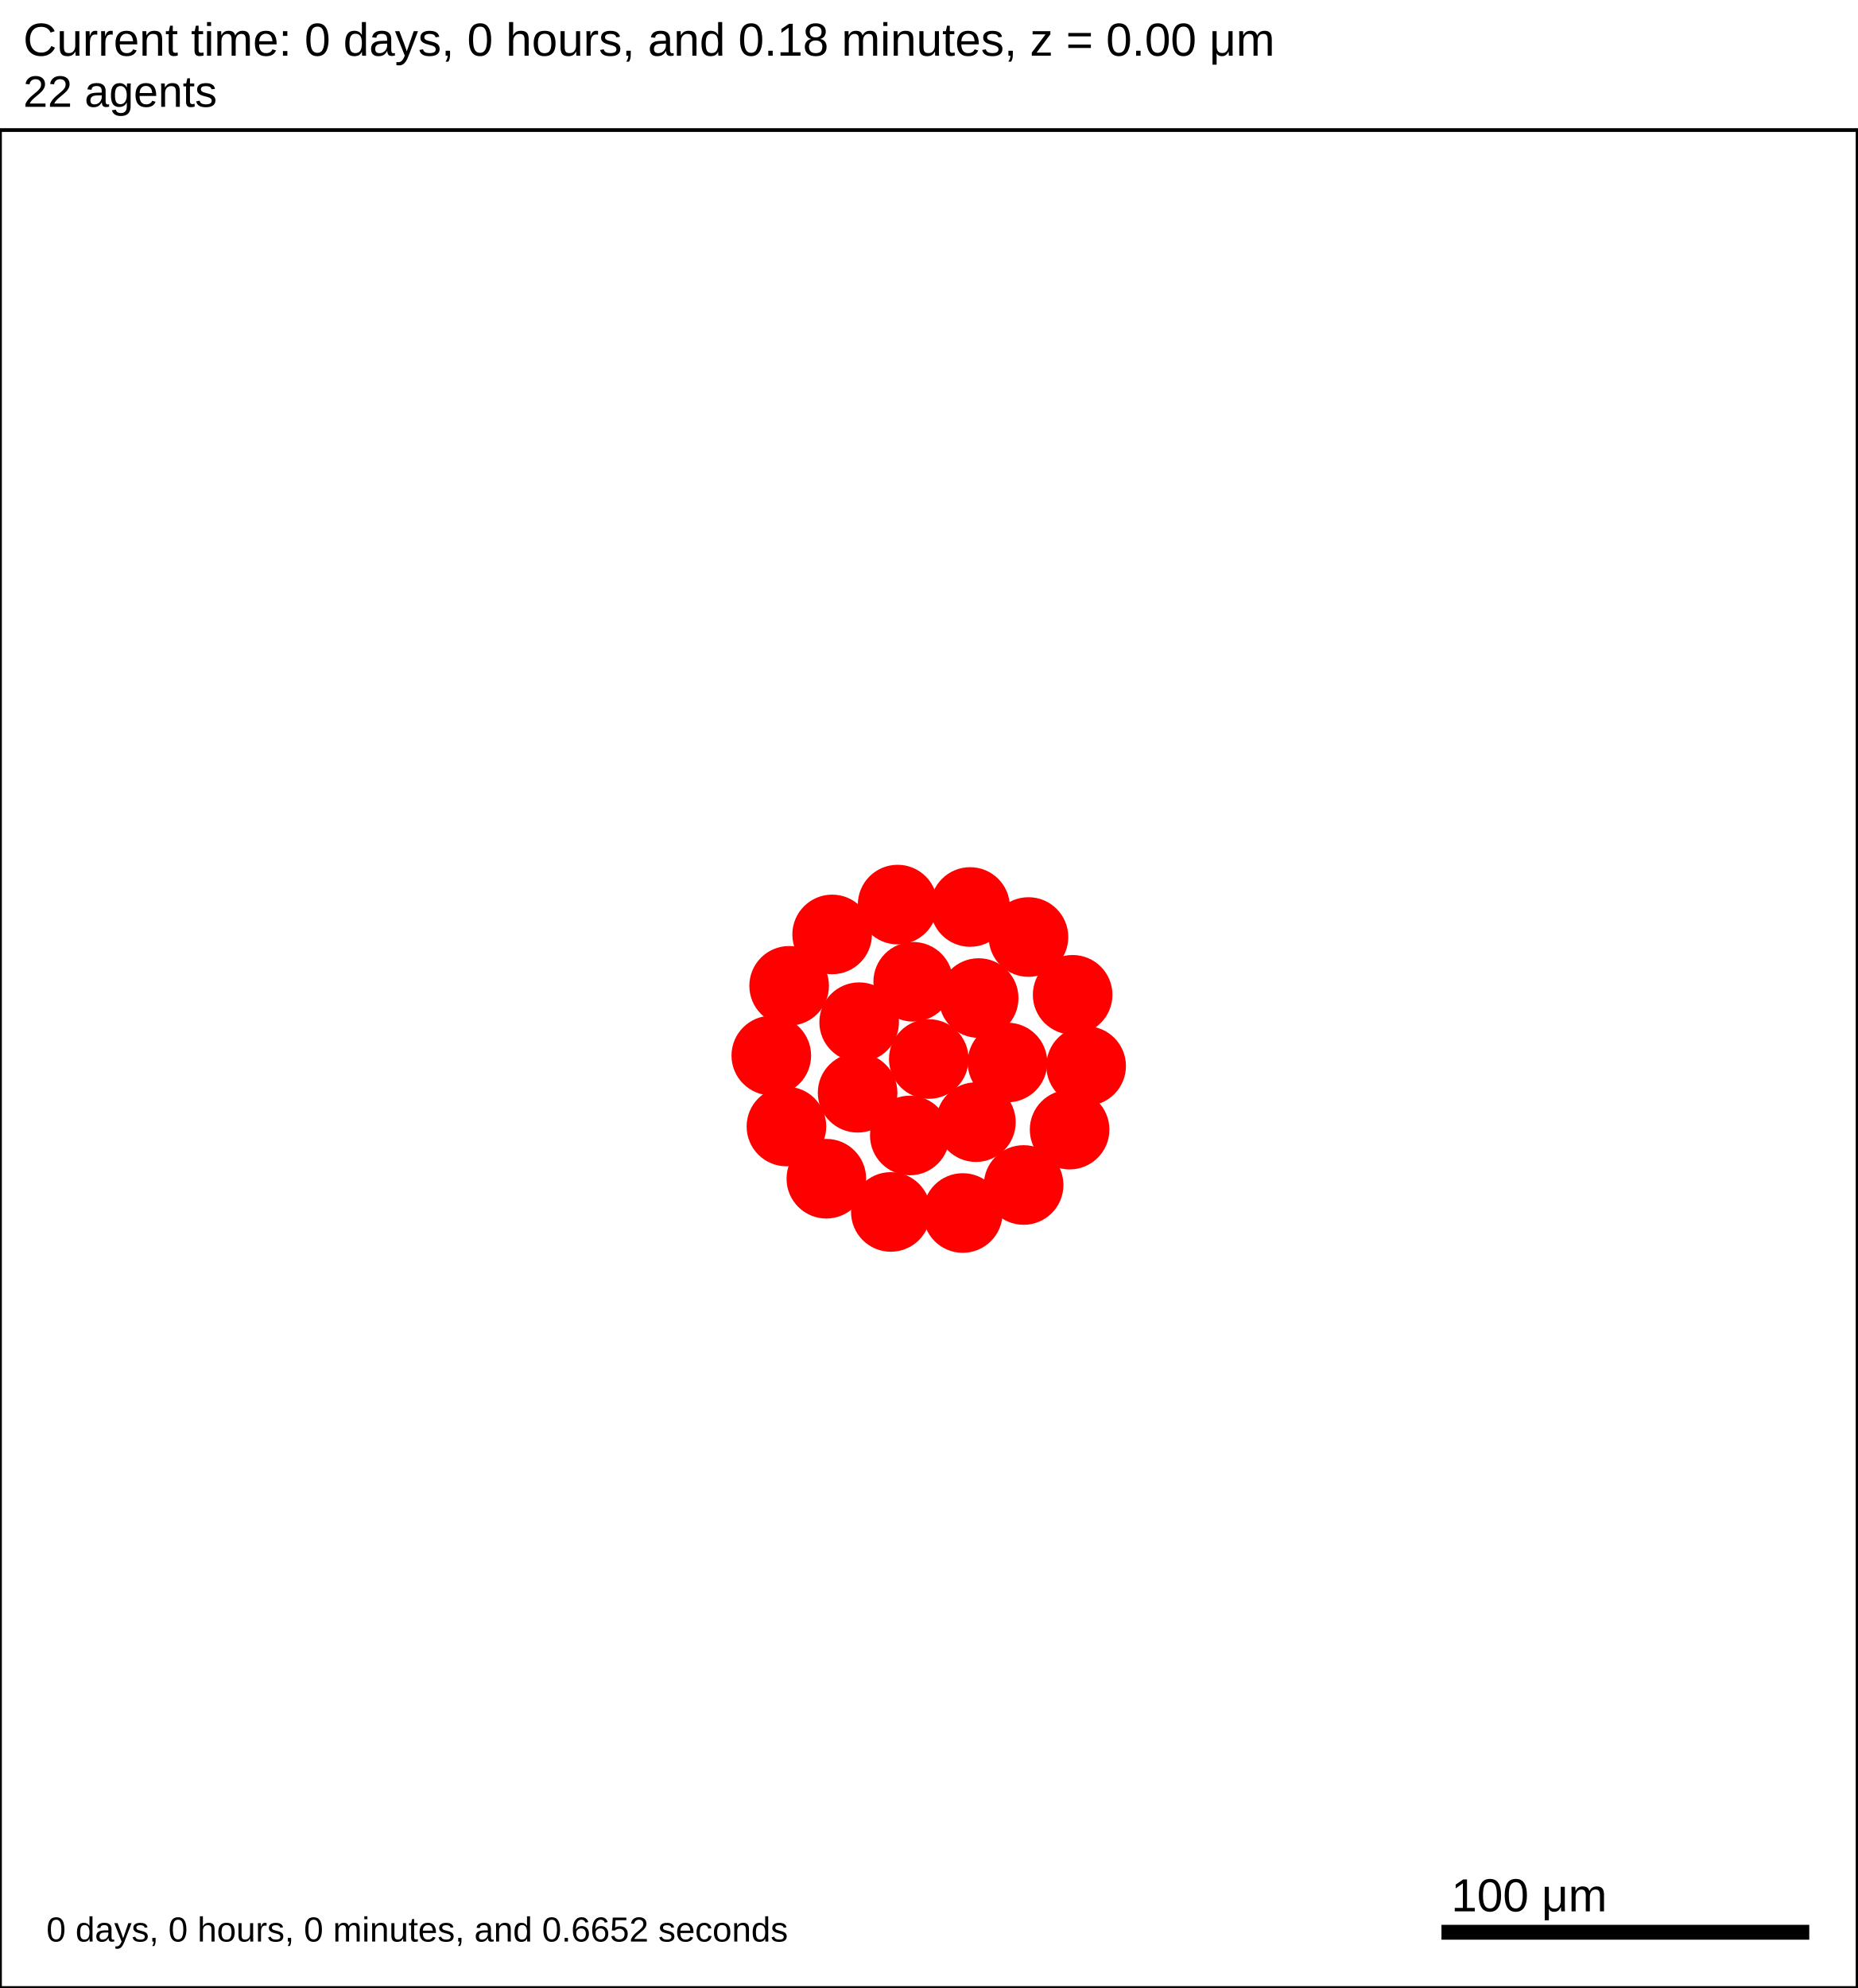
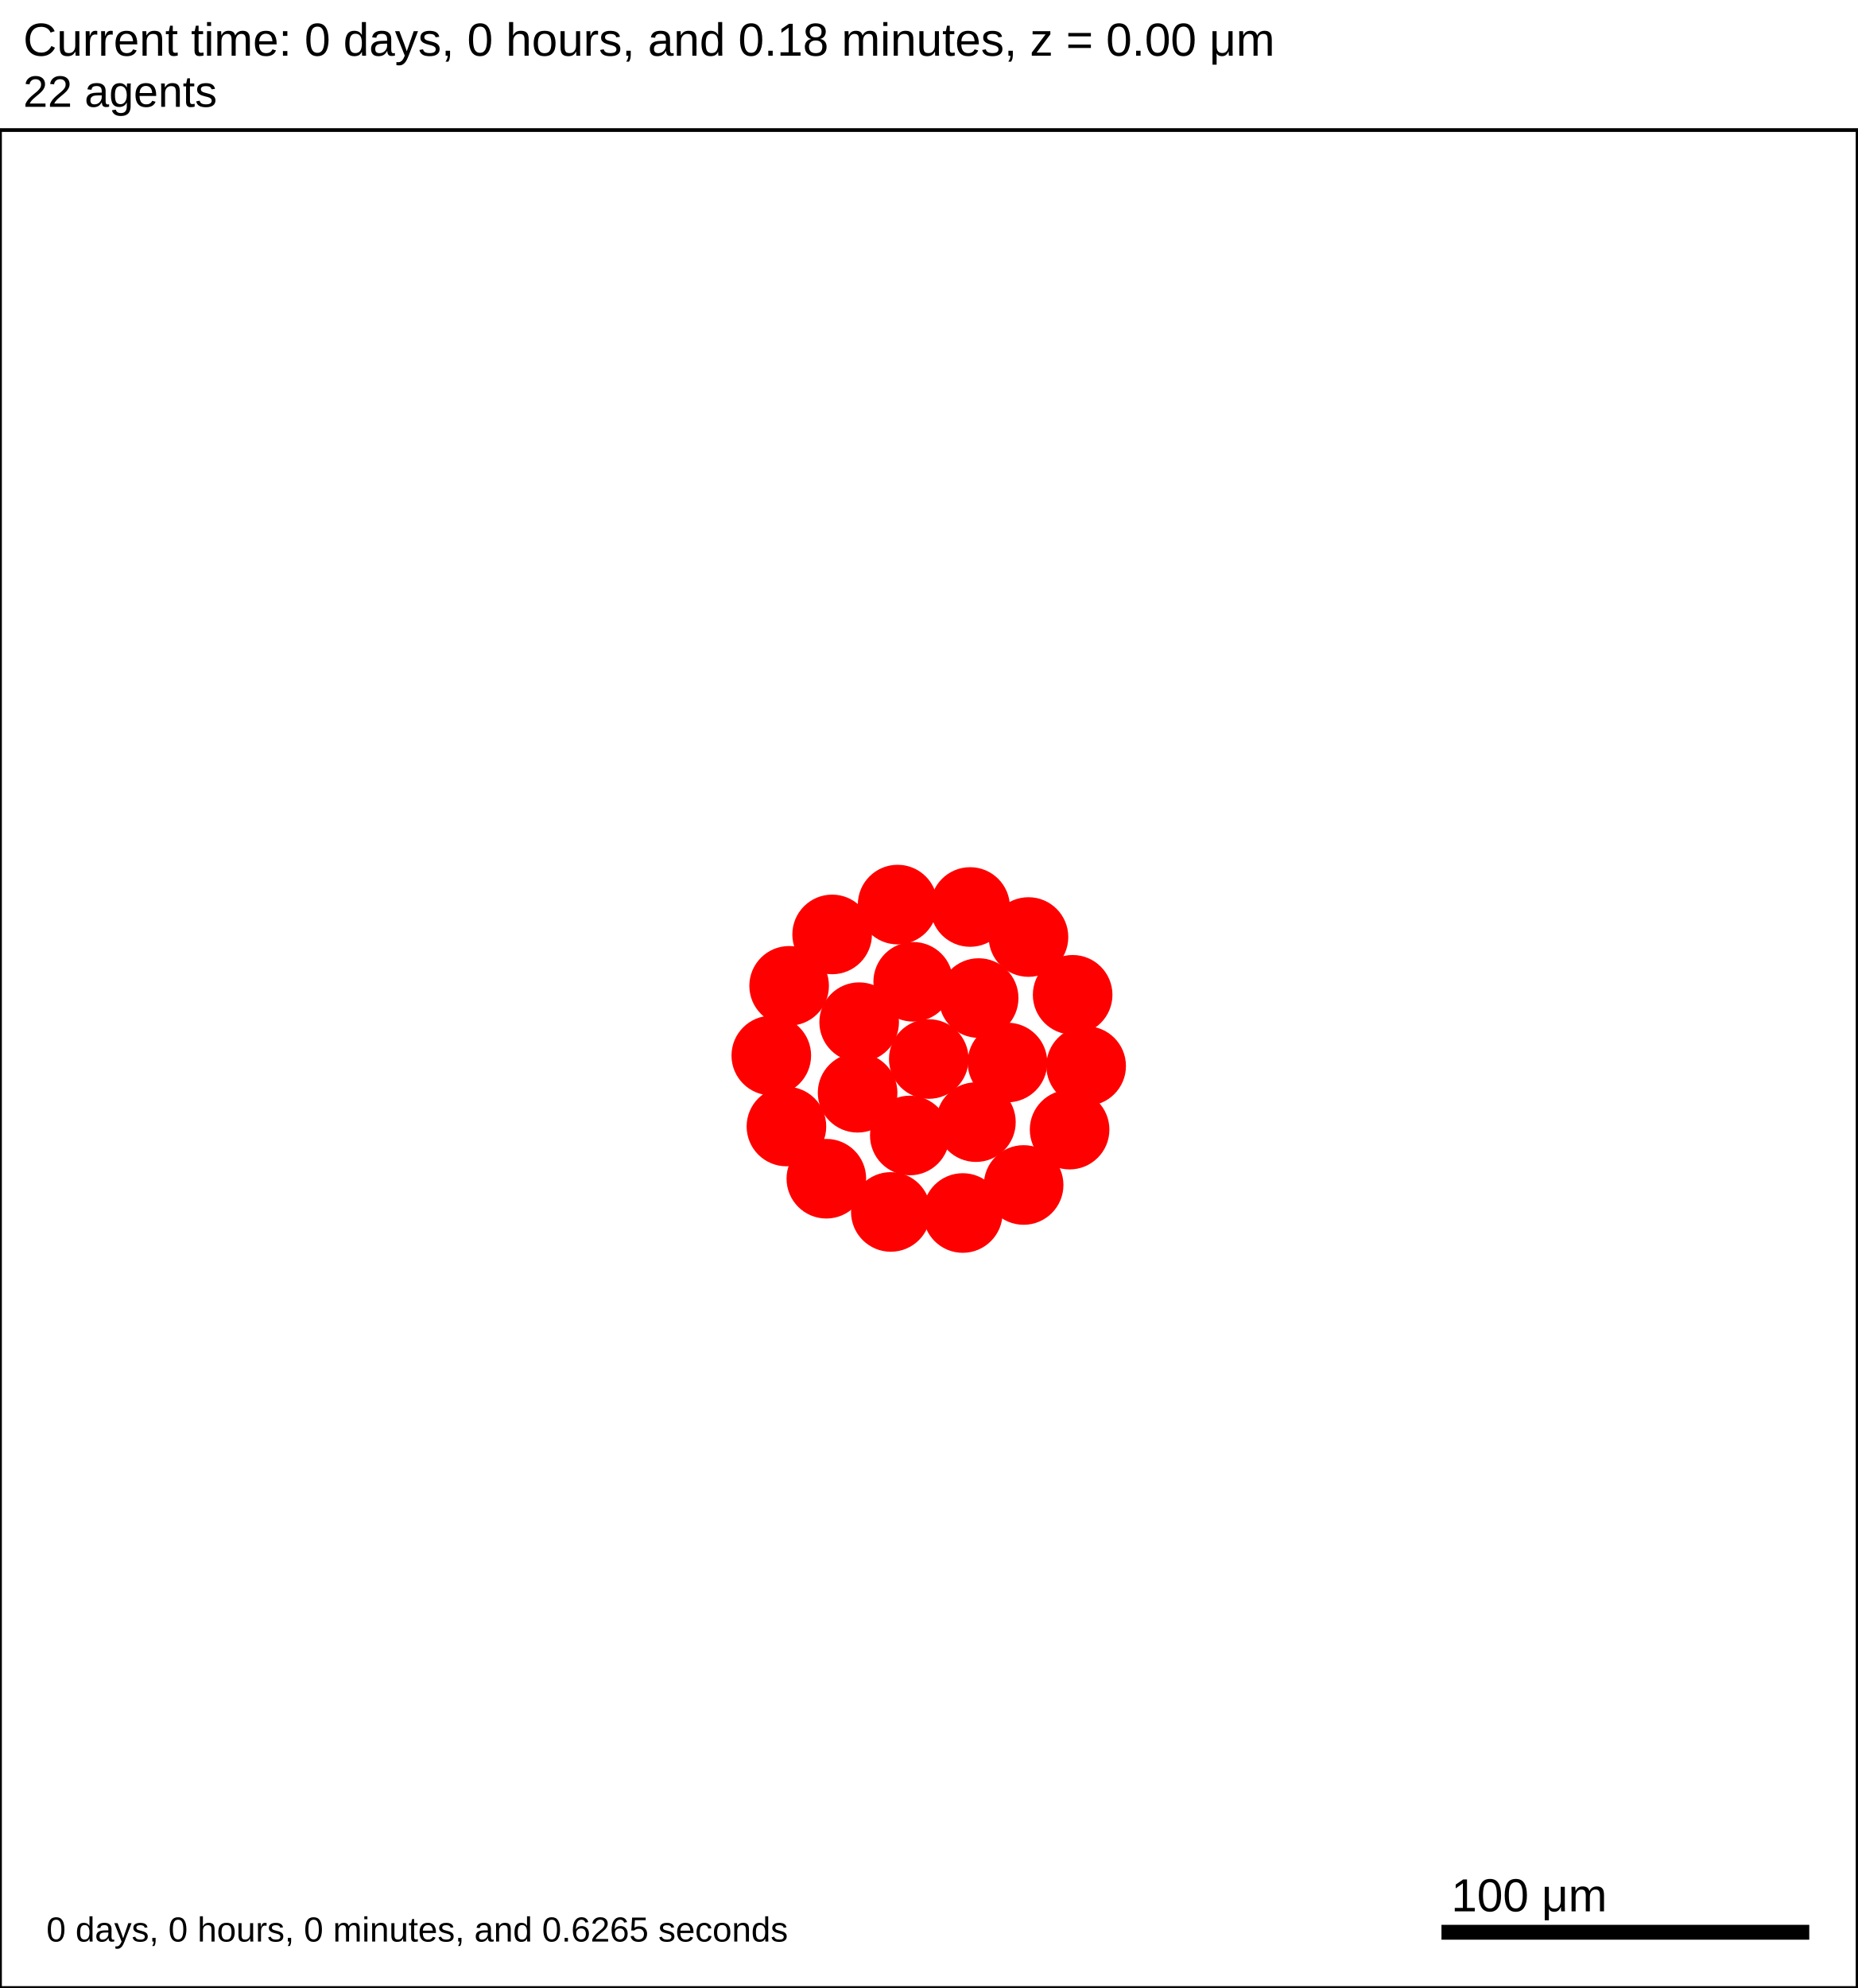
<svg xmlns="http://www.w3.org/2000/svg" version="1.1" width="500" height="535" id="svg2">
  <rect x="0" y="0" width="500" height="535" stroke-width="1" stroke="white" fill="white" />
  <text x="6.25" y="15" font-family="Arial" font-size="12.5" fill="black">
   Current time: 0 days, 0 hours, and 0.18 minutes, z = 0.00 μm
  </text>
  <text x="6.25" y="28.75" font-family="Arial" font-size="11.875" fill="black">
   22 agents
  </text>
  <g id="tissue" transform="translate(0,535) scale(1,-1)">
    <g id="ECM">
  </g>
    <g id="cells">
      <g id="cell0">
        <circle cx="250" cy="250" r="10.463" stroke-width="0.5" stroke="red" fill="red" />
        <circle cx="250" cy="250" r="6.283" stroke-width="0.5" stroke="red" fill="red" />
      </g>
      <g id="cell1">
        <circle cx="230.842" cy="240.923" r="10.463" stroke-width="0.5" stroke="red" fill="red" />
        <circle cx="230.842" cy="240.923" r="6.283" stroke-width="0.5" stroke="red" fill="red" />
      </g>
      <g id="cell2">
        <circle cx="263.426" cy="266.406" r="10.463" stroke-width="0.5" stroke="red" fill="red" />
        <circle cx="263.426" cy="266.406" r="6.283" stroke-width="0.5" stroke="red" fill="red" />
      </g>
      <g id="cell3">
        <circle cx="244.892" cy="229.425" r="10.463" stroke-width="0.5" stroke="red" fill="red" />
        <circle cx="244.892" cy="229.425" r="6.283" stroke-width="0.5" stroke="red" fill="red" />
      </g>
      <g id="cell4">
        <circle cx="245.806" cy="270.781" r="10.463" stroke-width="0.5" stroke="red" fill="red" />
        <circle cx="245.806" cy="270.781" r="6.283" stroke-width="0.5" stroke="red" fill="red" />
      </g>
      <g id="cell5">
        <circle cx="262.688" cy="233.016" r="10.463" stroke-width="0.5" stroke="red" fill="red" />
        <circle cx="262.688" cy="233.016" r="6.283" stroke-width="0.5" stroke="red" fill="red" />
      </g>
      <g id="cell6">
        <circle cx="231.262" cy="259.916" r="10.463" stroke-width="0.5" stroke="red" fill="red" />
        <circle cx="231.262" cy="259.916" r="6.283" stroke-width="0.5" stroke="red" fill="red" />
      </g>
      <g id="cell7">
        <circle cx="271.179" cy="249.063" r="10.463" stroke-width="0.5" stroke="red" fill="red" />
        <circle cx="271.179" cy="249.063" r="6.283" stroke-width="0.5" stroke="red" fill="red" />
      </g>
      <g id="cell8">
        <circle cx="259.149" cy="208.562" r="10.463" stroke-width="0.5" stroke="red" fill="red" />
        <circle cx="259.149" cy="208.562" r="6.283" stroke-width="0.5" stroke="red" fill="red" />
      </g>
      <g id="cell9">
        <circle cx="211.683" cy="231.845" r="10.463" stroke-width="0.5" stroke="red" fill="red" />
        <circle cx="211.683" cy="231.845" r="6.283" stroke-width="0.5" stroke="red" fill="red" />
      </g>
      <g id="cell10">
-         <circle cx="223.99" cy="283.531" r="10.463" stroke-width="0.5" stroke="red" fill="red" />
-         <circle cx="223.99" cy="283.531" r="6.283" stroke-width="0.5" stroke="red" fill="red" />
+         <circle cx="223.989" cy="283.53" r="10.463" stroke-width="0.5" stroke="red" fill="red" />
+         <circle cx="223.989" cy="283.53" r="6.283" stroke-width="0.5" stroke="red" fill="red" />
      </g>
      <g id="cell11">
-         <circle cx="276.837" cy="282.833" r="10.463" stroke-width="0.5" stroke="red" fill="red" />
-         <circle cx="276.837" cy="282.833" r="6.283" stroke-width="0.5" stroke="red" fill="red" />
+         <circle cx="276.838" cy="282.832" r="10.463" stroke-width="0.5" stroke="red" fill="red" />
+         <circle cx="276.838" cy="282.832" r="6.283" stroke-width="0.5" stroke="red" fill="red" />
      </g>
      <g id="cell12">
        <circle cx="287.906" cy="231.002" r="10.463" stroke-width="0.5" stroke="red" fill="red" />
        <circle cx="287.906" cy="231.002" r="6.283" stroke-width="0.5" stroke="red" fill="red" />
      </g>
      <g id="cell13">
        <circle cx="239.783" cy="208.849" r="10.463" stroke-width="0.5" stroke="red" fill="red" />
        <circle cx="239.783" cy="208.849" r="6.283" stroke-width="0.5" stroke="red" fill="red" />
      </g>
      <g id="cell14">
        <circle cx="207.61" cy="250.938" r="10.463" stroke-width="0.5" stroke="red" fill="red" />
        <circle cx="207.61" cy="250.938" r="6.283" stroke-width="0.5" stroke="red" fill="red" />
      </g>
      <g id="cell15">
        <circle cx="241.613" cy="291.562" r="10.463" stroke-width="0.5" stroke="red" fill="red" />
        <circle cx="241.613" cy="291.562" r="6.283" stroke-width="0.5" stroke="red" fill="red" />
      </g>
      <g id="cell16">
        <circle cx="288.725" cy="267.282" r="10.463" stroke-width="0.5" stroke="red" fill="red" />
        <circle cx="288.725" cy="267.282" r="6.283" stroke-width="0.5" stroke="red" fill="red" />
      </g>
      <g id="cell17">
        <circle cx="275.532" cy="216.104" r="10.463" stroke-width="0.5" stroke="red" fill="red" />
        <circle cx="275.532" cy="216.104" r="6.283" stroke-width="0.5" stroke="red" fill="red" />
      </g>
      <g id="cell18">
        <circle cx="222.428" cy="217.789" r="10.463" stroke-width="0.5" stroke="red" fill="red" />
        <circle cx="222.428" cy="217.789" r="6.283" stroke-width="0.5" stroke="red" fill="red" />
      </g>
      <g id="cell19">
-         <circle cx="212.414" cy="269.7" r="10.463" stroke-width="0.5" stroke="red" fill="red" />
-         <circle cx="212.414" cy="269.7" r="6.283" stroke-width="0.5" stroke="red" fill="red" />
+         <circle cx="212.413" cy="269.699" r="10.463" stroke-width="0.5" stroke="red" fill="red" />
+         <circle cx="212.413" cy="269.699" r="6.283" stroke-width="0.5" stroke="red" fill="red" />
      </g>
      <g id="cell20">
        <circle cx="261.124" cy="290.915" r="10.463" stroke-width="0.5" stroke="red" fill="red" />
        <circle cx="261.124" cy="290.915" r="6.283" stroke-width="0.5" stroke="red" fill="red" />
      </g>
      <g id="cell21">
        <circle cx="292.359" cy="248.125" r="10.463" stroke-width="0.5" stroke="red" fill="red" />
        <circle cx="292.359" cy="248.125" r="6.283" stroke-width="0.5" stroke="red" fill="red" />
      </g>
    </g>
  </g>
  <rect x="387.5" y="517.5" width="100" height="5" stroke-width="1" stroke="rgb(255,255,255)" fill="rgb(0,0,0)" />
  <text x="390.625" y="514.375" font-family="Arial" font-size="12.5" fill="black">
   100 μm
  </text>
  <text x="12.5" y="522.5" font-family="Arial" font-size="9.375" fill="black">
-    0 days, 0 hours, 0 minutes, and 0.6652 seconds
+    0 days, 0 hours, 0 minutes, and 0.6265 seconds
  </text>
  <rect x="0" y="35" width="500" height="500" stroke-width="1" stroke="rgb(0,0,0)" fill="none" />
</svg>
